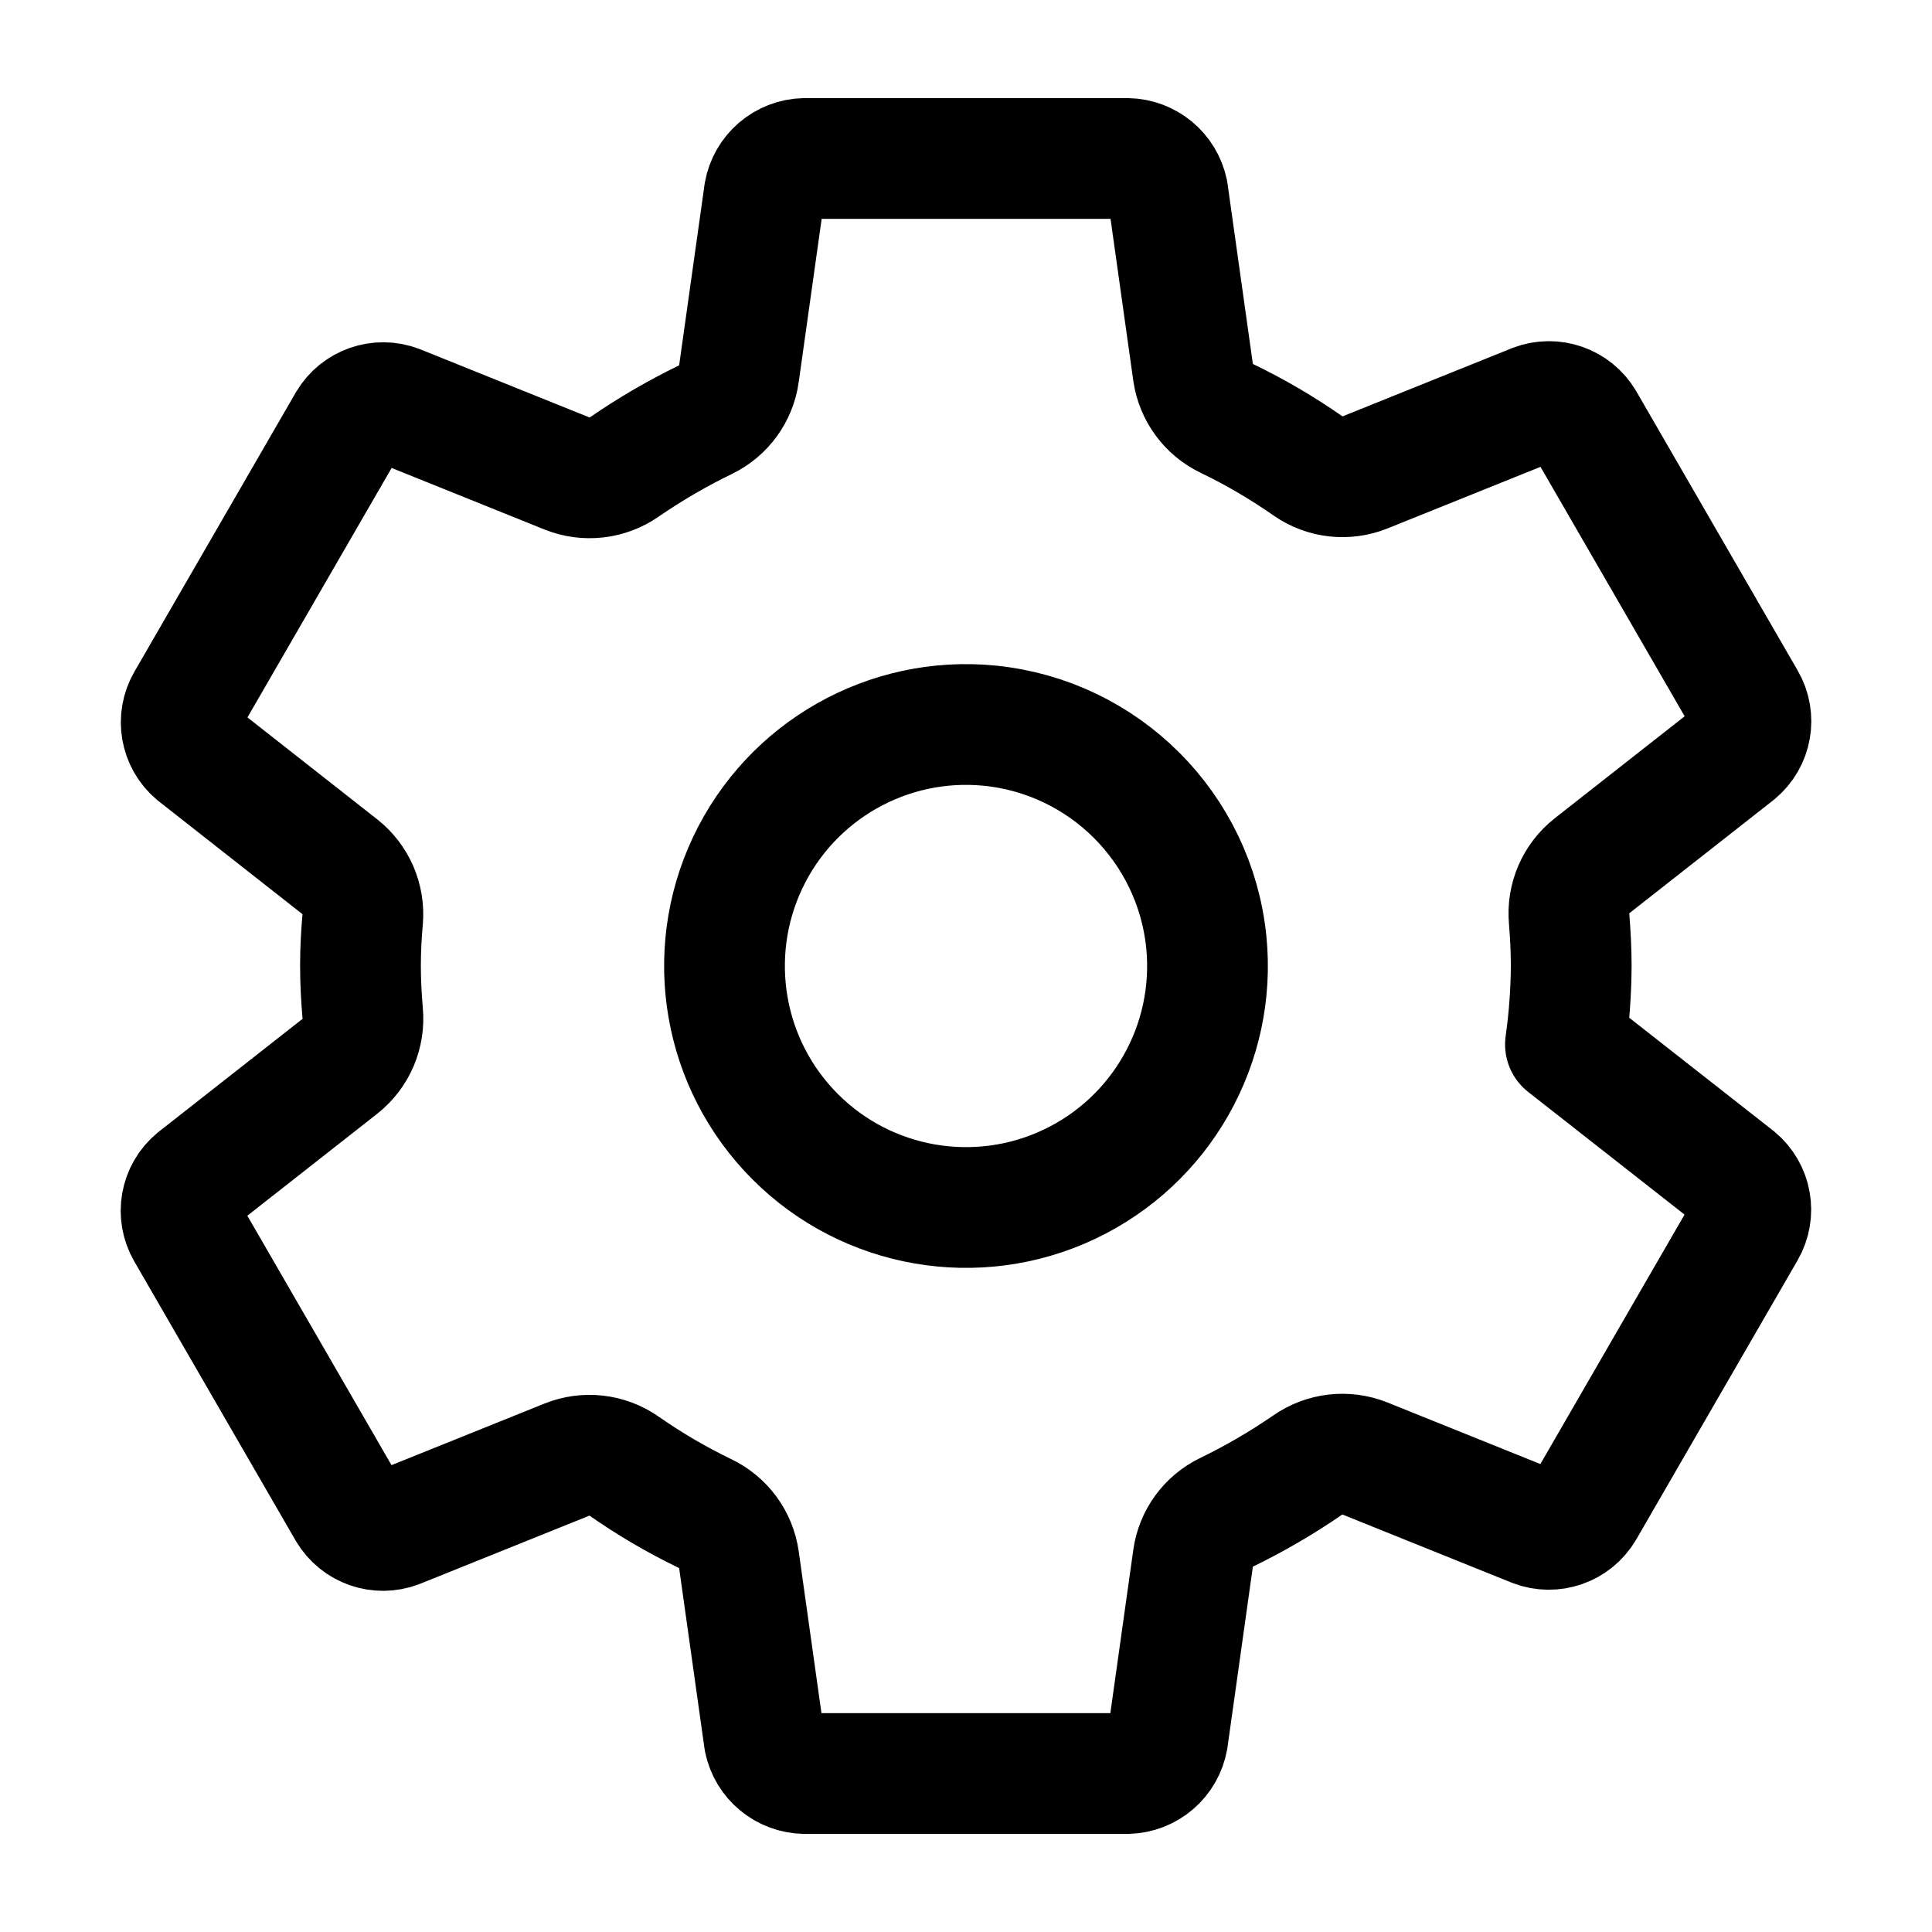
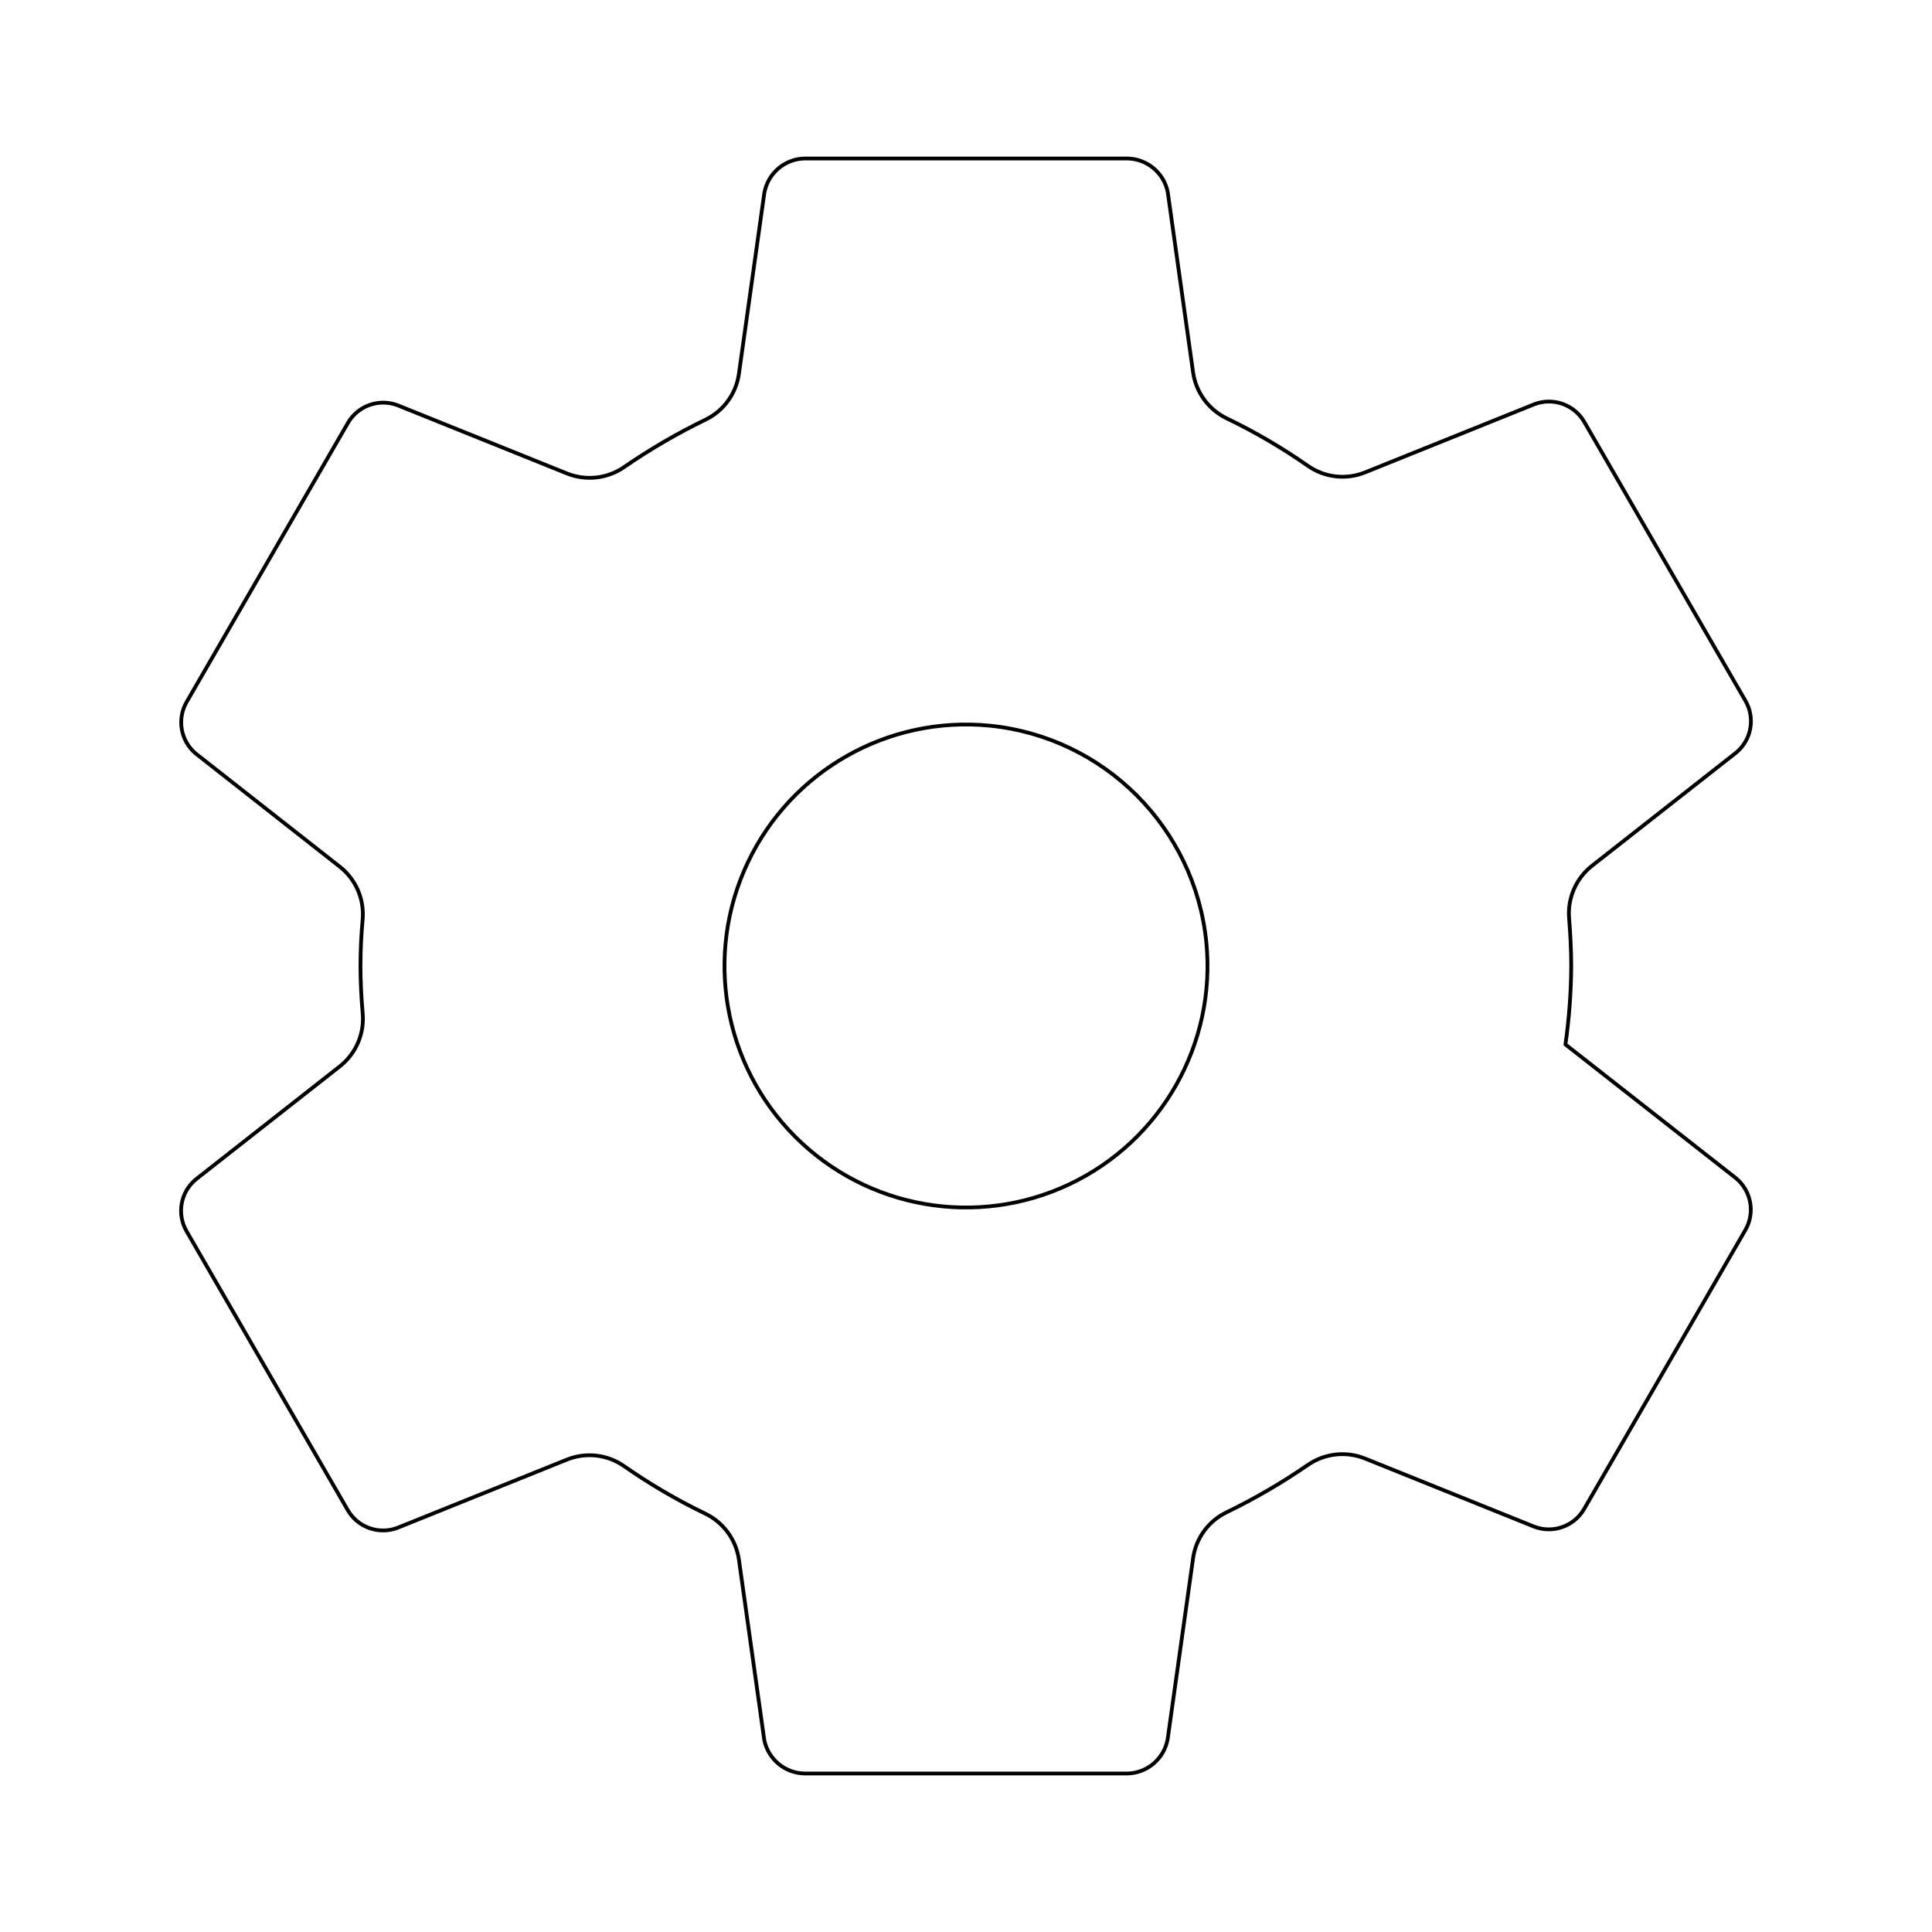
<svg xmlns="http://www.w3.org/2000/svg" width="1em" height="1em" viewBox="0 0 512 512">
-   <path fill="none" stroke="currentColor" stroke-linecap="round" stroke-linejoin="round" stroke-width="32" d="M262.29 192.31a64 64 0 1 0 57.4 57.4a64.13 64.13 0 0 0-57.4-57.4M416.39 256a154 154 0 0 1-1.53 20.79l45.21 35.46a10.81 10.81 0 0 1 2.45 13.75l-42.77 74a10.81 10.81 0 0 1-13.14 4.59l-44.9-18.08a16.11 16.11 0 0 0-15.17 1.75A164.5 164.5 0 0 1 325 400.8a15.94 15.94 0 0 0-8.82 12.14l-6.73 47.89a11.08 11.08 0 0 1-10.68 9.17h-85.54a11.11 11.11 0 0 1-10.69-8.87l-6.72-47.82a16.07 16.07 0 0 0-9-12.22a155 155 0 0 1-21.46-12.57a16 16 0 0 0-15.11-1.71l-44.89 18.07a10.81 10.81 0 0 1-13.14-4.58l-42.77-74a10.8 10.8 0 0 1 2.45-13.75l38.21-30a16.05 16.05 0 0 0 6-14.08c-.36-4.17-.58-8.33-.58-12.5s.21-8.27.58-12.35a16 16 0 0 0-6.07-13.94l-38.19-30A10.81 10.81 0 0 1 49.48 186l42.77-74a10.81 10.81 0 0 1 13.14-4.59l44.9 18.08a16.11 16.11 0 0 0 15.17-1.75A164.5 164.5 0 0 1 187 111.2a15.94 15.94 0 0 0 8.82-12.14l6.73-47.89A11.08 11.08 0 0 1 213.23 42h85.54a11.11 11.11 0 0 1 10.69 8.87l6.72 47.82a16.07 16.07 0 0 0 9 12.22a155 155 0 0 1 21.46 12.57a16 16 0 0 0 15.11 1.71l44.89-18.07a10.81 10.81 0 0 1 13.14 4.58l42.77 74a10.8 10.8 0 0 1-2.45 13.75l-38.21 30a16.05 16.05 0 0 0-6.05 14.08c.33 4.14.55 8.3.55 12.47" />
+   <path fill="none" stroke="currentColor" stroke-linecap="round" stroke-linejoin="round" strokeWidth="32" d="M262.29 192.31a64 64 0 1 0 57.4 57.4a64.13 64.13 0 0 0-57.4-57.4M416.39 256a154 154 0 0 1-1.53 20.79l45.21 35.46a10.81 10.81 0 0 1 2.45 13.75l-42.77 74a10.81 10.81 0 0 1-13.14 4.59l-44.9-18.08a16.11 16.11 0 0 0-15.17 1.75A164.5 164.5 0 0 1 325 400.8a15.94 15.94 0 0 0-8.82 12.14l-6.73 47.89a11.08 11.08 0 0 1-10.68 9.17h-85.54a11.11 11.11 0 0 1-10.69-8.87l-6.72-47.82a16.07 16.07 0 0 0-9-12.22a155 155 0 0 1-21.46-12.57a16 16 0 0 0-15.11-1.71l-44.89 18.07a10.81 10.81 0 0 1-13.14-4.58l-42.77-74a10.8 10.8 0 0 1 2.45-13.75l38.21-30a16.05 16.05 0 0 0 6-14.08c-.36-4.17-.58-8.33-.58-12.5s.21-8.27.58-12.35a16 16 0 0 0-6.07-13.94l-38.19-30A10.81 10.81 0 0 1 49.48 186l42.77-74a10.81 10.81 0 0 1 13.14-4.59l44.9 18.08a16.11 16.11 0 0 0 15.17-1.75A164.5 164.5 0 0 1 187 111.2a15.94 15.94 0 0 0 8.82-12.14l6.73-47.89A11.08 11.08 0 0 1 213.23 42h85.54a11.11 11.11 0 0 1 10.69 8.87l6.72 47.82a16.07 16.07 0 0 0 9 12.22a155 155 0 0 1 21.46 12.57a16 16 0 0 0 15.11 1.71l44.89-18.07a10.81 10.81 0 0 1 13.14 4.58l42.77 74a10.8 10.8 0 0 1-2.45 13.75l-38.21 30a16.05 16.05 0 0 0-6.05 14.08c.33 4.14.55 8.3.55 12.47" />
</svg>
